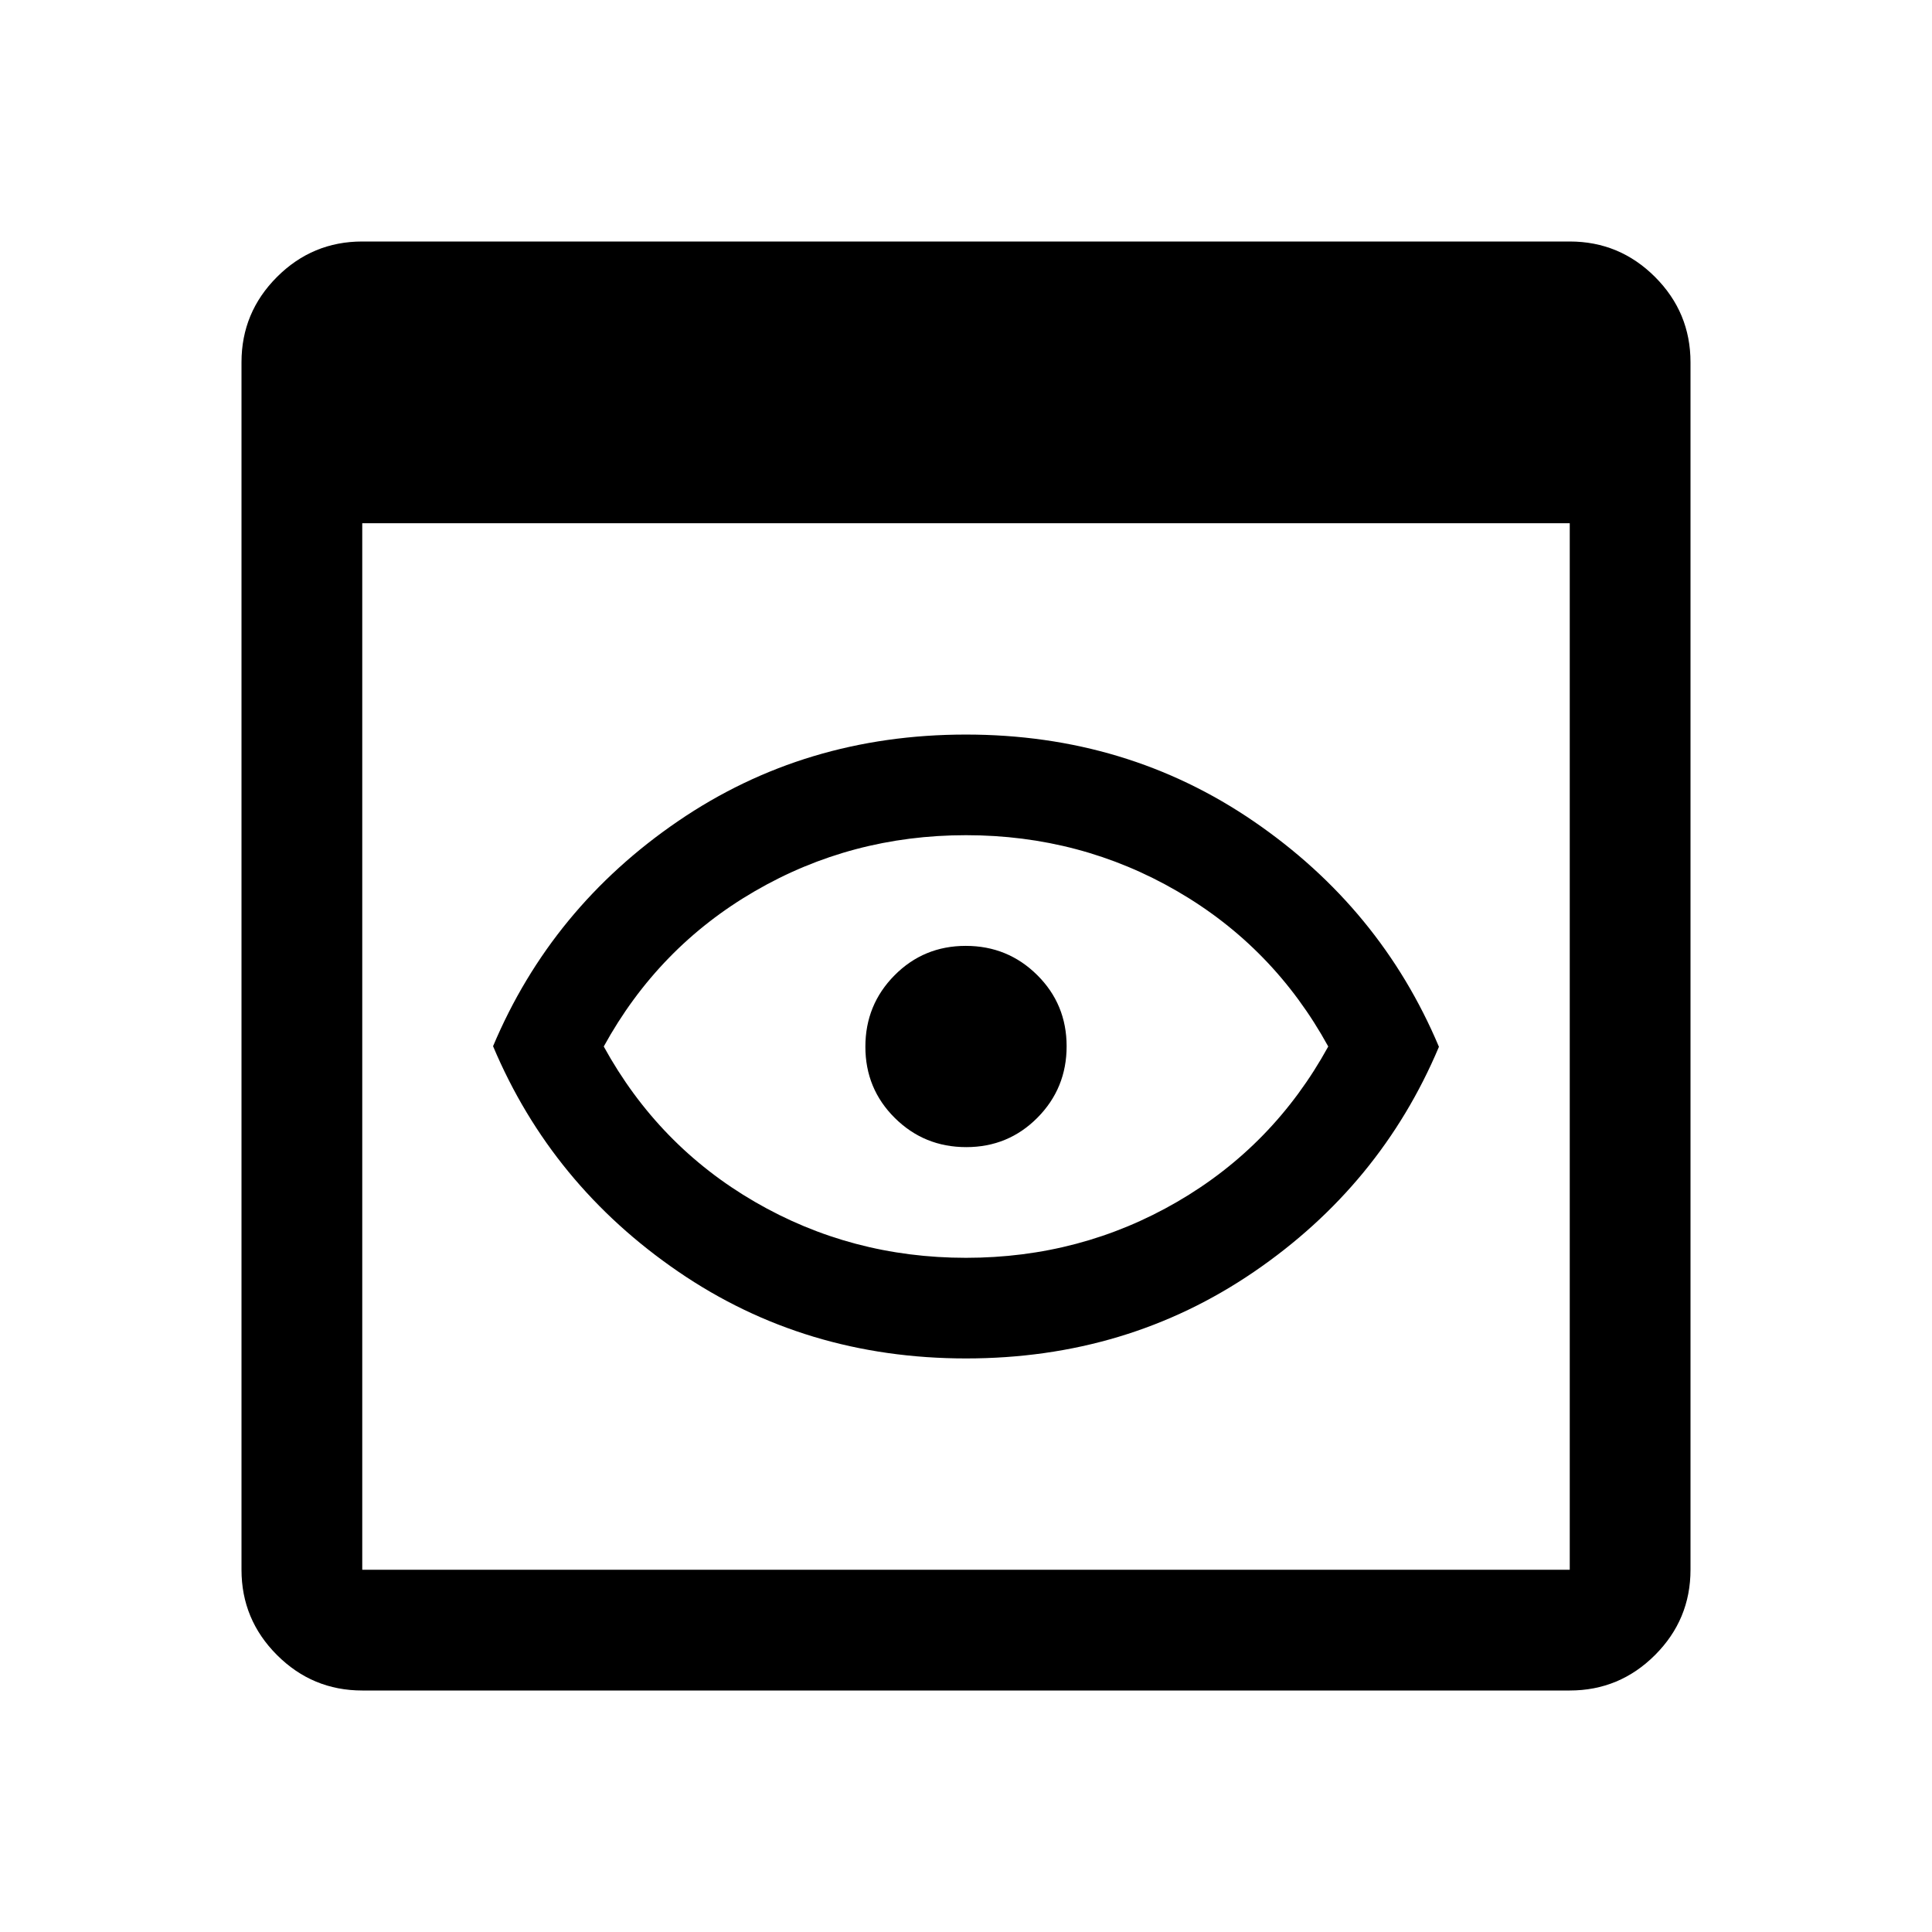
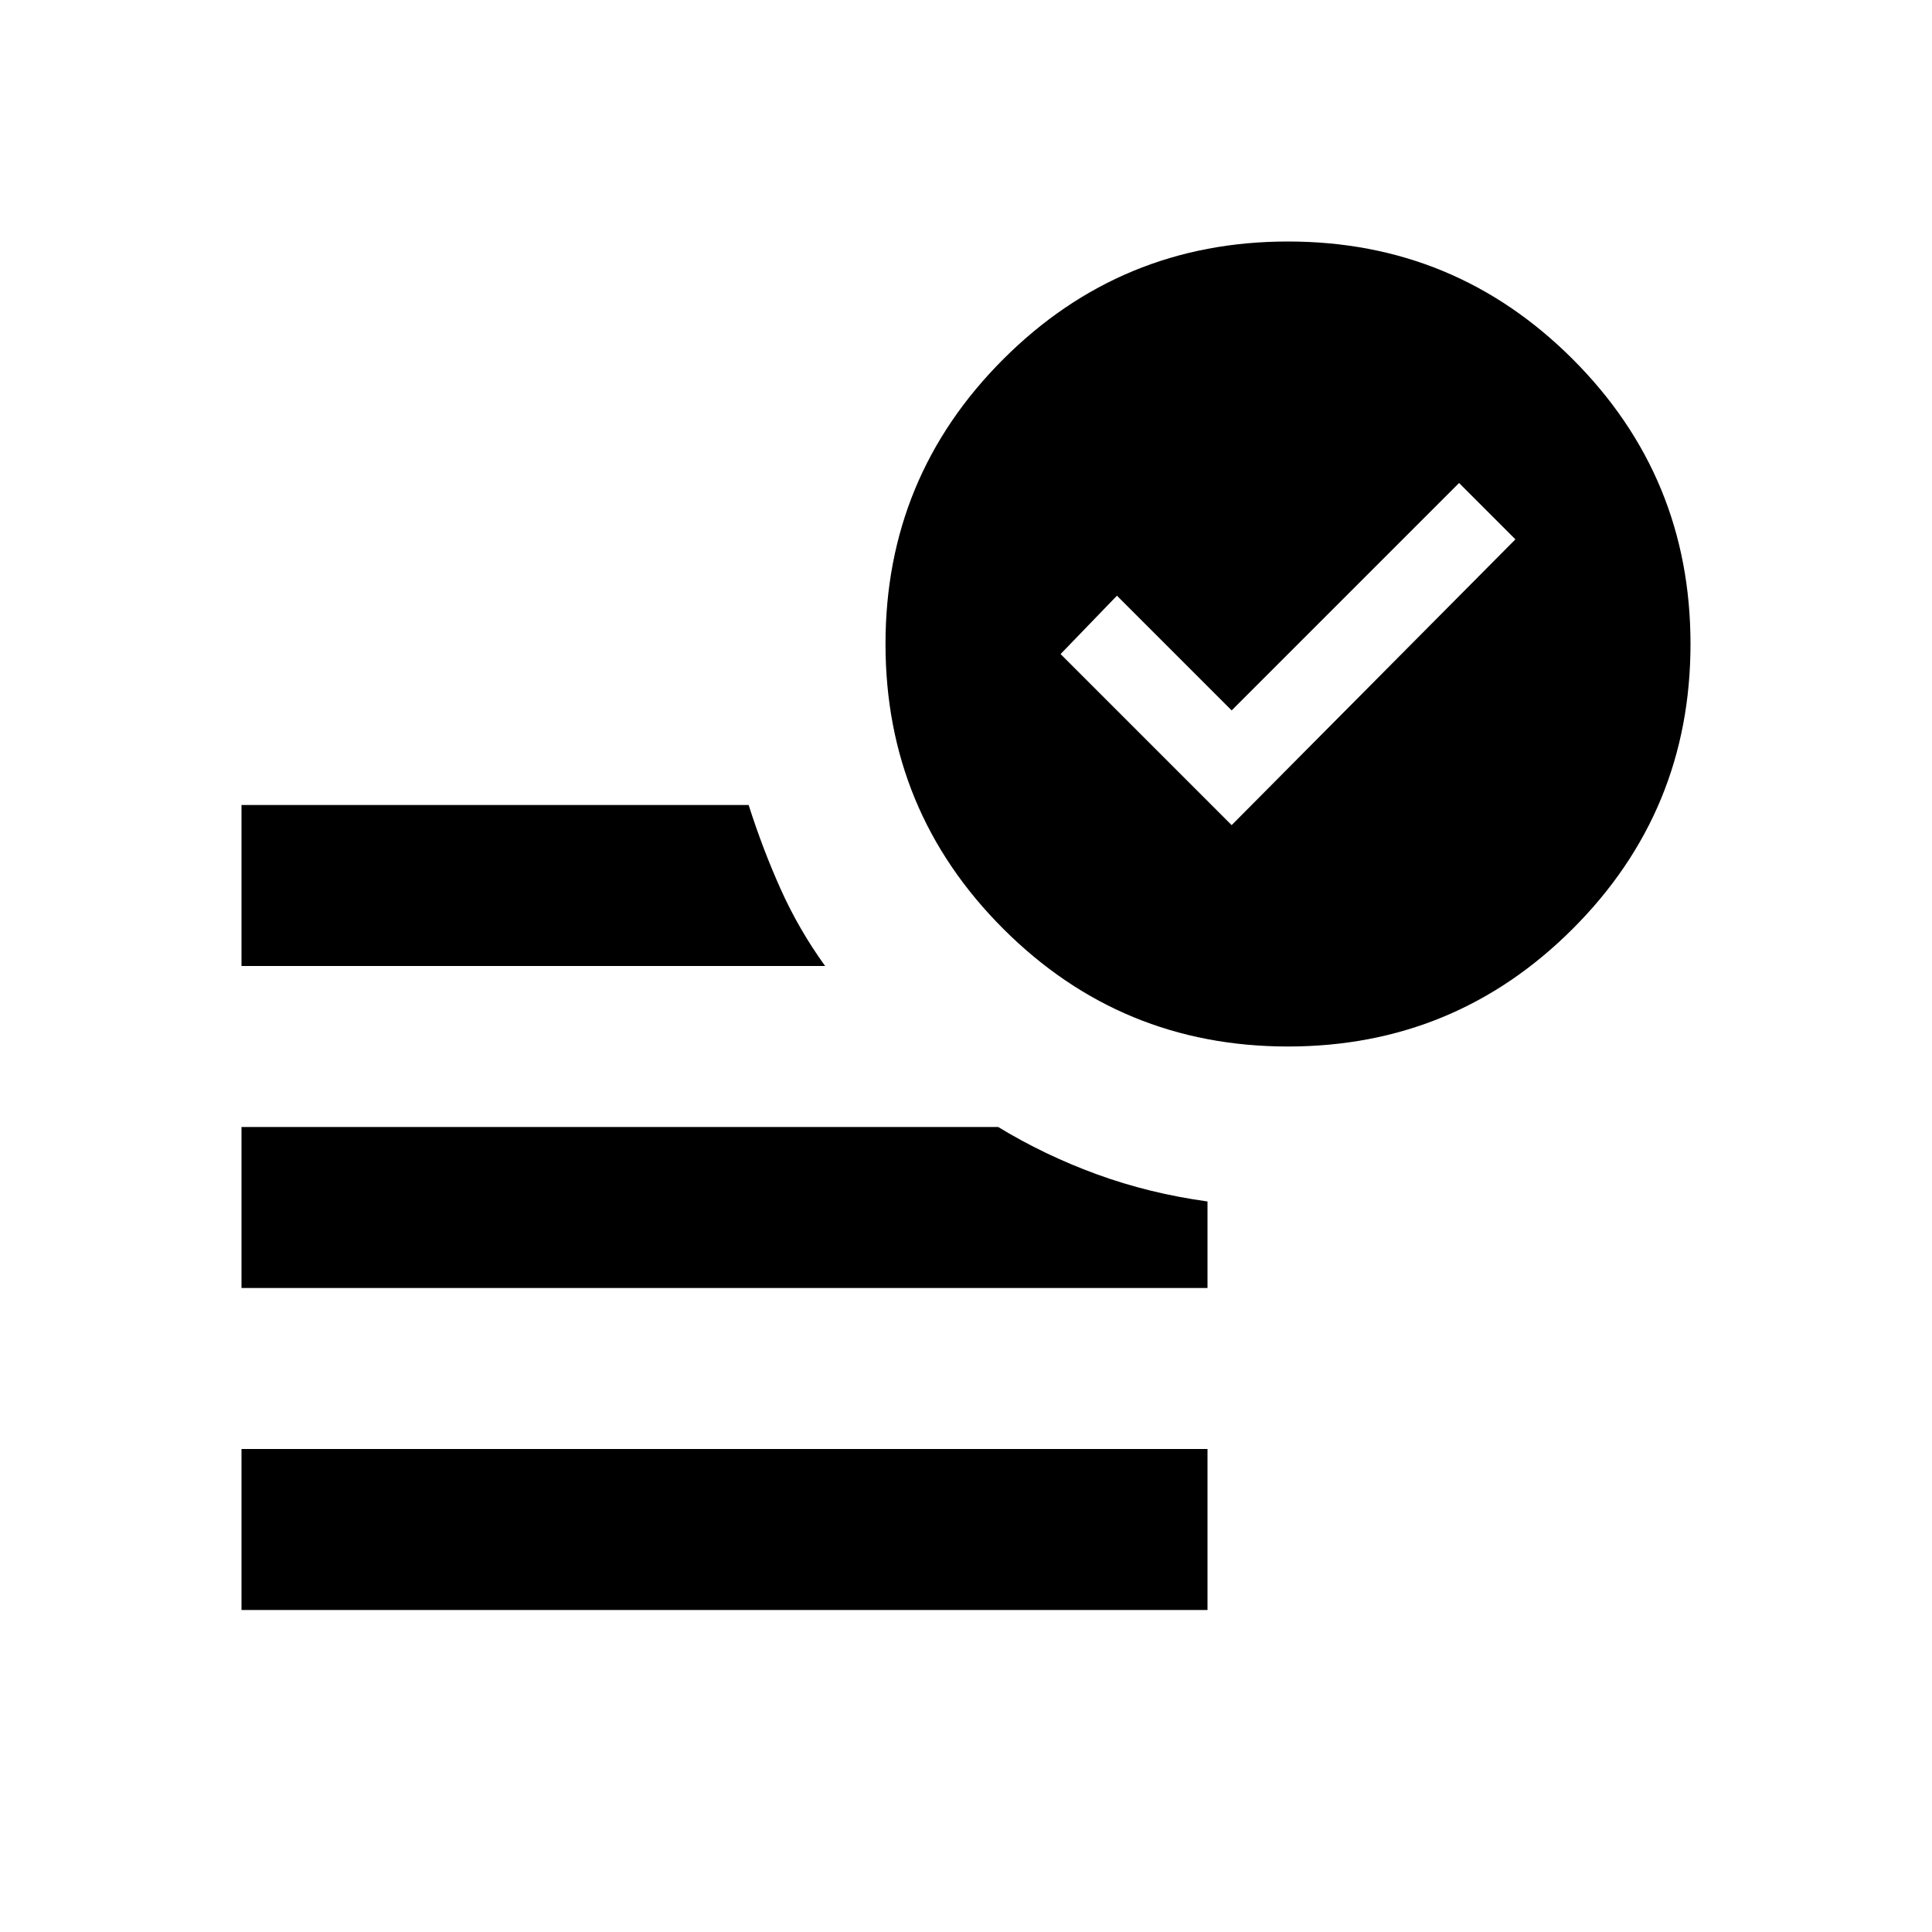
<svg xmlns="http://www.w3.org/2000/svg" height="48px" viewBox="0 -960 960 960" width="48px" fill="#000000">
-   <path d="M180-120q-24.75 0-42.37-17.63Q120-155.25 120-180v-600q0-24.75 17.63-42.38Q155.25-840 180-840h600q24.75 0 42.38 17.62Q840-804.75 840-780v600q0 24.75-17.62 42.37Q804.75-120 780-120H180Zm0-60h600v-520H180v520Zm300.04-105Q400-285 337-328.15q-63-43.15-92-112Q274-509 336.96-552q62.96-43 143-43Q560-595 623-551.85q63 43.15 92 112Q686-371 623.04-328q-62.96 43-143 43Zm-.04-50q57 0 104.95-27.83Q632.9-390.65 660-440q-27.1-49.35-75.05-77.17Q537-545 480-545t-104.95 27.83Q327.1-489.35 300-440q27.1 49.35 75.05 77.17Q423-335 480-335Zm0-105Zm.12 50q20.88 0 35.38-14.62 14.5-14.62 14.5-35.5 0-20.88-14.62-35.38-14.62-14.5-35.5-14.5-20.88 0-35.38 14.62-14.5 14.62-14.5 35.5 0 20.88 14.62 35.38 14.62 14.5 35.5 14.5Z" />
+   <path d="m612-550 141-142-28-28-113 113-57-57-28 29 85 85ZM120-160v-80h480v80H120Zm378.5-338.5Q440-557 440-640t58.5-141.5Q557-840 640-840t141.5 58.5Q840-723 840-640t-58.5 141.5Q723-440 640-440t-141.5-58.5ZM120-480v-80h252q7 22 16 42t22 38H120Zm0 160v-80h376q23 14 49 23.5t55 13.5v43H120Z" />
</svg>
